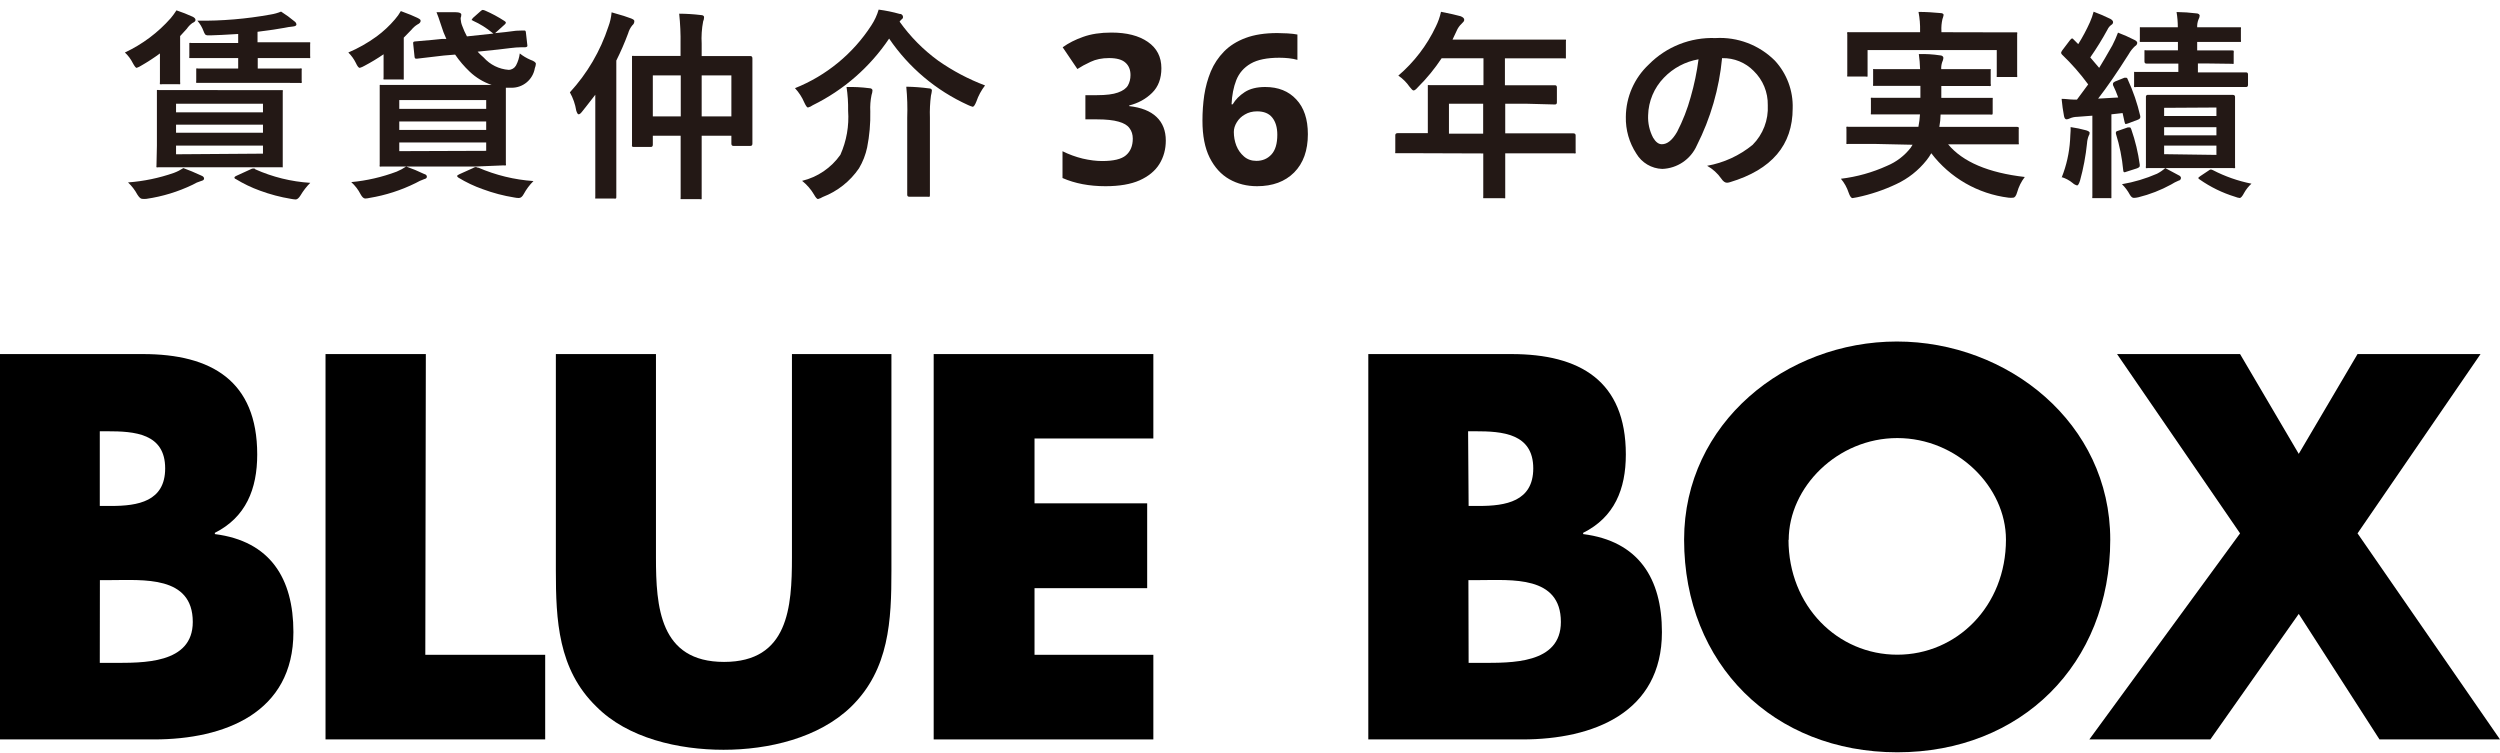
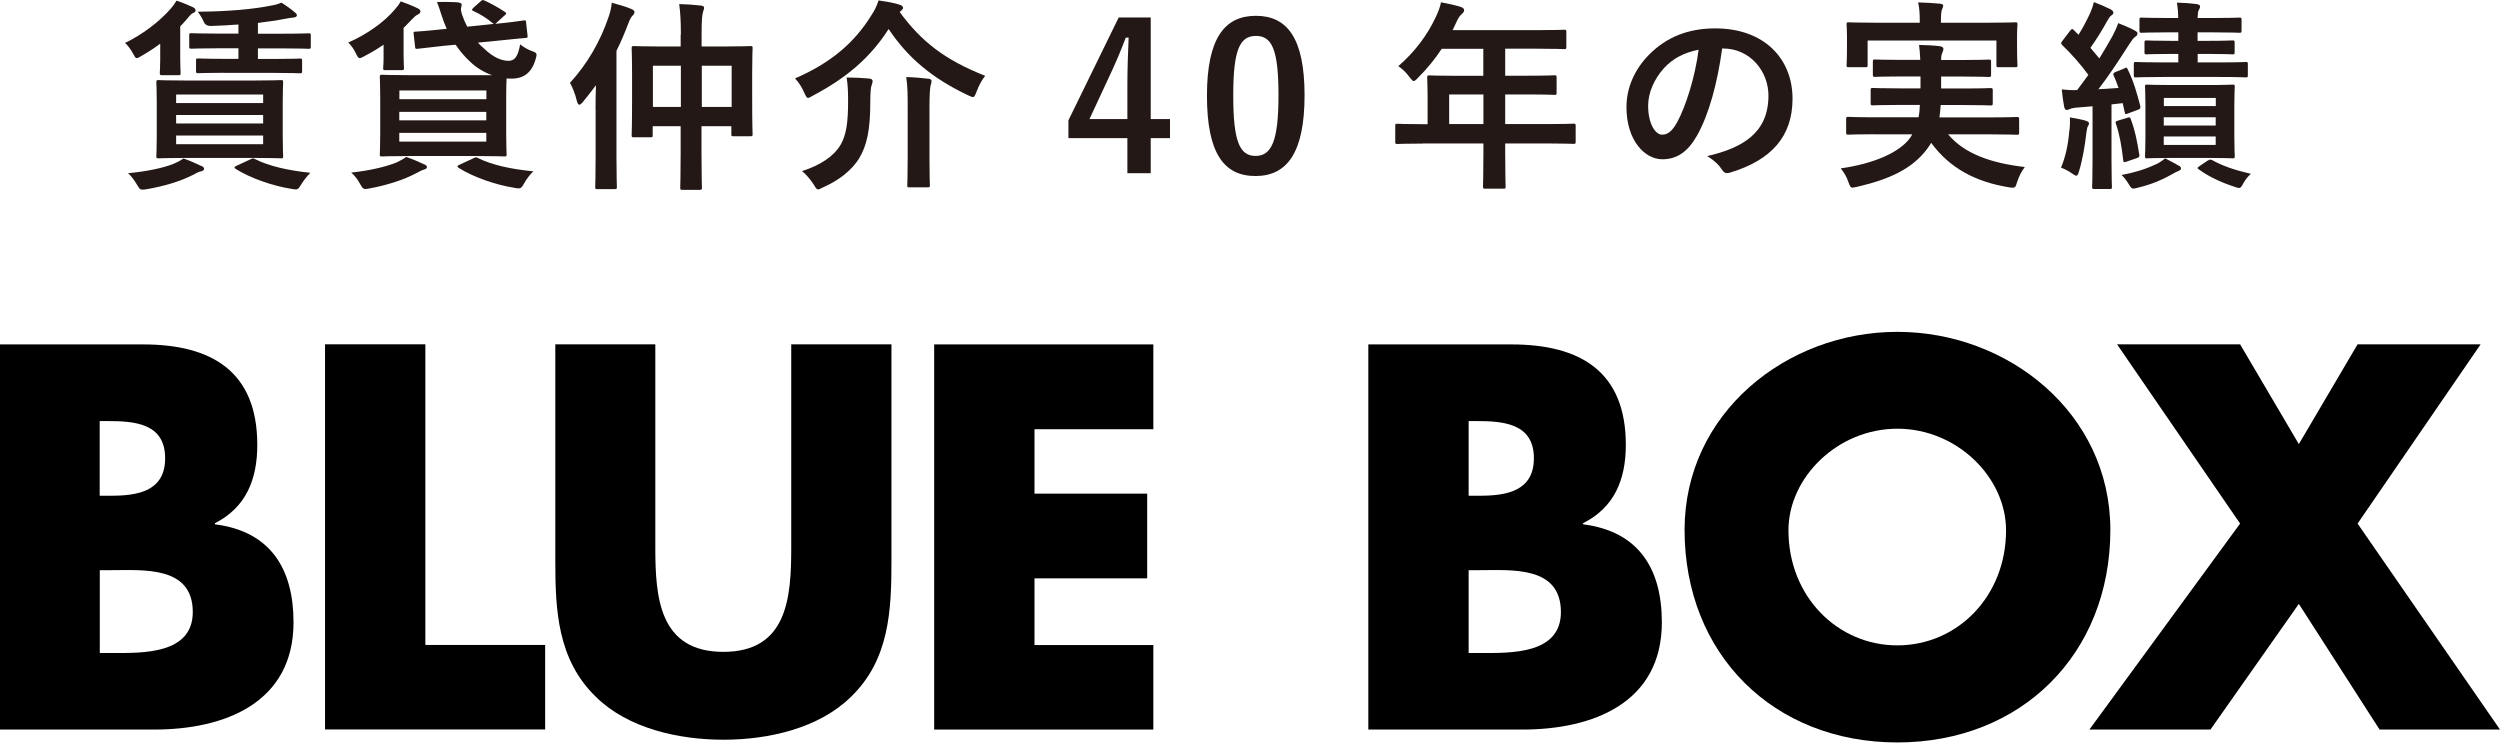
- <svg xmlns="http://www.w3.org/2000/svg" id="レイヤー_1" data-name="レイヤー 1" viewBox="0 0 239 71.919">
+ <svg xmlns="http://www.w3.org/2000/svg" id="_レイヤー_2" data-name="レイヤー 2" viewBox="0 0 238.74 70.9">
  <defs>
-     <style>.cls-1,.cls-2{fill:#231815;}.cls-2{font-size:20px;font-family:YuGothic-Bold, Yu Gothic;font-weight:700;letter-spacing:0.1em;}</style>
+     <style>
+       .cls-1 {
+         fill: #231815;
+       }
+     </style>
  </defs>
-   <path class="cls-1" d="M16.87.07a15.624,15.624,0,0,1,1.55.61c.18.09.27.19.27.31s-.1.2-.31.3a2.17,2.17,0,0,0-.52.54c-.2.23-.42.46-.64.7v4.4a.423.423,0,0,1,0,.2.349.349,0,0,1-.17,0H15.5a.394.394,0,0,1-.21,0,.382.382,0,0,1,0-.19V4.19a18.281,18.281,0,0,1-1.78,1.16,1.9,1.9,0,0,1-.45.22c-.08,0-.2-.16-.37-.47a3.552,3.552,0,0,0-.75-1A13.429,13.429,0,0,0,16.33.81,7.647,7.647,0,0,0,16.87.07Zm.66,15.08c.52.19,1.08.42,1.7.71.19.07.28.17.28.29s-.1.19-.3.24a3.362,3.362,0,0,0-.79.35A15.254,15.254,0,0,1,14,18.09a1.654,1.654,0,0,1-.41,0c-.14,0-.29-.14-.46-.41a4.528,4.528,0,0,0-.89-1.16,17.08,17.08,0,0,0,4.38-.91A4.546,4.546,0,0,0,17.53,15.15ZM24.17,7.7h2.86a.29.29,0,0,1,0,.17v7.2c0,.02-.08,0-.17,0H15.15a.294.294,0,0,1-.19,0,.327.327,0,0,1,0-.17L15,13V7.69a.307.307,0,0,1,.18,0h2.68ZM16.83,9v.82h8.31V9Zm0,2.77h8.31V11H16.83Zm8.31,2V13H16.83v.83ZM21.47,7H18.76a.366.366,0,0,1,0-.18V5.63a.29.29,0,0,1,.17,0h3.84v-1H18.1a.327.327,0,0,1,0-.17V3.19a.307.307,0,0,1,.18,0h4.49V2.33c-1.19.07-2.05.12-2.6.13h-.24a.439.439,0,0,1-.31-.08,1.278,1.278,0,0,1-.16-.32,3.249,3.249,0,0,0-.59-1,36.67,36.67,0,0,0,7-.59,4.451,4.451,0,0,0,1-.28,11.338,11.338,0,0,1,1.29.94.41.41,0,0,1,.18.28c0,.12-.12.19-.37.21a6.664,6.664,0,0,0-.77.12c-.55.11-1.41.23-2.58.38v1h5.03a.29.29,0,0,1,0,.17V4.45a.291.291,0,0,1,0,.18.366.366,0,0,1-.18,0H24.64v1h4.01a.324.324,0,0,1,.19,0,.391.391,0,0,1,0,.18v1a.4.4,0,0,1,0,.2.366.366,0,0,1-.18,0L26.13,7Zm2.92,8.26a15.214,15.214,0,0,0,5.27,1.3,6.188,6.188,0,0,0-.93,1.2c-.16.26-.32.39-.46.39a2.97,2.97,0,0,1-.46-.06,15.991,15.991,0,0,1-2.95-.78,12.643,12.643,0,0,1-2.33-1.12c-.08,0-.12-.1-.12-.14s.07-.11.21-.17l1.31-.6a.683.683,0,0,1,.25-.09.5.5,0,0,1,.21.03Z" transform="translate(0 0.919)" />
-   <path class="cls-1" d="M38.32.14c.73.27,1.25.48,1.57.64s.32.2.32.31-.1.24-.3.33a2.233,2.233,0,0,0-.57.5l-.74.76v4a.382.382,0,0,1-.19,0H36.67a.307.307,0,0,1,0-.18V4.27a18.258,18.258,0,0,1-1.84,1.11,1.951,1.951,0,0,1-.44.19c-.1,0-.23-.16-.37-.47a3.651,3.651,0,0,0-.72-1A13.724,13.724,0,0,0,36,2.57,10.359,10.359,0,0,0,37.75.94,4.594,4.594,0,0,0,38.32.14ZM38.83,15a16.686,16.686,0,0,1,1.71.71q.27.07.27.27c0,.11-.09.19-.27.23a4.832,4.832,0,0,0-.8.37A15.668,15.668,0,0,1,35.34,18a2.286,2.286,0,0,1-.42.06c-.15,0-.3-.13-.45-.41a4.014,4.014,0,0,0-.89-1.16,16.766,16.766,0,0,0,4.34-1A5.02,5.02,0,0,0,38.83,15ZM46.37.09a12.374,12.374,0,0,1,1.86,1c.09.05.13.11.13.16a.279.279,0,0,1-.13.19l-.9.81c.67-.06,1.33-.14,2-.23L49.86,2h.3c.07,0,.11.07.12.22l.14,1.24h0c0,.08-.08.13-.22.14h-.38c-.62,0-1.37.13-2.22.22l-1.94.2a6.014,6.014,0,0,0,.58.56,3.54,3.54,0,0,0,2.39,1.18.822.822,0,0,0,.7-.42,3.284,3.284,0,0,0,.36-1.15,4.568,4.568,0,0,0,1,.6q.54.19.54.39a1.386,1.386,0,0,1-.1.42A2.24,2.24,0,0,1,48.9,7.47h-.54v7.24a.307.307,0,0,1,0,.18.324.324,0,0,1-.19,0L45.5,15H36.48a.291.291,0,0,1-.18,0,.366.366,0,0,1,0-.18V7.2a.485.485,0,0,1,.17,0H47a5.716,5.716,0,0,1-2.1-1.27A10.017,10.017,0,0,1,43.51,4.3l-1.09.09-2.55.3h-.1c-.08,0-.13-.06-.14-.19L39.5,3.25a.339.339,0,0,1,0-.09c0-.07.06-.11.2-.12q2-.17,2.58-.24h.39a9.472,9.472,0,0,1-.5-1.31c-.19-.57-.33-1-.44-1.24h1.83c.36,0,.54.09.54.22a.75.75,0,0,1-.06.32.405.405,0,0,0,0,.11,2.051,2.051,0,0,0,.15.66,7.175,7.175,0,0,0,.45,1l2.53-.27a.335.335,0,0,1-.11-.08,8,8,0,0,0-1.83-1.14A.311.311,0,0,0,45.08,1a.928.928,0,0,1,.14-.21l.7-.62c.1-.09.17-.14.23-.14A.606.606,0,0,1,46.37.09Zm.11,8.56H38.17v.84h8.31ZM38.17,11.5h8.31v-.81H38.17Zm8.31,2v-.8H38.17v.83Zm-.77,1.6A16.064,16.064,0,0,0,51,16.39a5.243,5.243,0,0,0-.93,1.24c-.14.26-.29.38-.47.38a2.174,2.174,0,0,1-.44-.05,15.8,15.8,0,0,1-3-.79,12.2,12.2,0,0,1-2.34-1.11q-.12-.09-.12-.15c0-.05.07-.1.21-.17l1.31-.59a.568.568,0,0,1,.26-.1.524.524,0,0,1,.23.08Z" transform="translate(0 0.919)" />
-   <path class="cls-1" d="M54.48,7.91a17.187,17.187,0,0,0,3.68-6.28A5.2,5.2,0,0,0,58.47.26c.94.26,1.56.46,1.88.59s.29.2.29.3a.481.481,0,0,1-.19.35,2.124,2.124,0,0,0-.4.77,26.5,26.5,0,0,1-1.13,2.6v13c0,.11,0,.17-.05.19a.343.343,0,0,1-.18,0H56.91c-.02,0,0-.08,0-.18V8.14c-.55.73-1,1.27-1.26,1.61-.13.17-.24.26-.33.26s-.15-.12-.23-.35A5.235,5.235,0,0,0,54.48,7.91ZM64.93.39A17.907,17.907,0,0,1,67,.52c.21,0,.31.09.31.2a.974.974,0,0,1-.09.41,8.7,8.7,0,0,0-.14,2.13V4.44h4.66c.12,0,.19.07.19.22v8.16c0,.14-.07.21-.19.21H70.11c-.12,0-.19-.07-.19-.21v-.76H67.08v6.06a.382.382,0,0,1-.19,0H65.07a.327.327,0,0,1,0-.17V12.06H62.41v.85c0,.15-.06.22-.19.22h-1.6a.284.284,0,0,1-.2-.05.442.442,0,0,1,0-.17V4.43a.382.382,0,0,1,.19,0h4.45V3.31A23.932,23.932,0,0,0,64.93.39Zm-2.52,5.9v3.92h2.67V6.29Zm7.51,0H67.08v3.92h2.84Z" transform="translate(0 0.919)" />
-   <path class="cls-1" d="M94.17,7.25a5.388,5.388,0,0,0-.83,1.54c-.13.33-.25.5-.35.5a2.652,2.652,0,0,1-.45-.17A18.238,18.238,0,0,1,85,2.77a18.728,18.728,0,0,1-7.3,6.37,1.339,1.339,0,0,1-.46.22c-.09,0-.2-.16-.35-.48A4.7,4.7,0,0,0,76,7.51a15.567,15.567,0,0,0,7.3-6A5.623,5.623,0,0,0,84,0a14.047,14.047,0,0,1,2,.41.3.3,0,0,1,.33.29c0,.15-.07.18-.2.29L86,1.15a16.348,16.348,0,0,0,3.69,3.73A20.335,20.335,0,0,0,94.17,7.25ZM76.68,16.37a6.276,6.276,0,0,0,3.66-2.49,8.776,8.776,0,0,0,.74-4.21,13.469,13.469,0,0,0-.15-2.27,13.889,13.889,0,0,1,2.15.11c.22,0,.33.09.33.22a1.577,1.577,0,0,1-.09.43,6.176,6.176,0,0,0-.12,1.57,15.947,15.947,0,0,1-.3,3.44,6.522,6.522,0,0,1-.78,2,7.407,7.407,0,0,1-3.46,2.74,1.726,1.726,0,0,1-.46.2c-.09,0-.22-.14-.38-.43A4.721,4.721,0,0,0,76.68,16.37Zm10-9a18.34,18.34,0,0,1,2.12.16c.19,0,.29.08.29.2a3.13,3.13,0,0,1-.09.49,12.6,12.6,0,0,0-.1,2.1v7.4c0,.1,0,.15-.05.17a.544.544,0,0,1-.18,0H86.94c-.14,0-.21-.06-.21-.19V10.34a22.31,22.31,0,0,0-.09-2.97Z" transform="translate(0 0.919)" />
-   <path class="cls-1" d="M136,13.73h-2.61a.349.349,0,0,1,0-.17V12c0-.12.08-.19.22-.19h2.89V7.22c0-.02.08,0,.19,0h5.13V4.65h-4a17.537,17.537,0,0,1-2.27,2.77c-.18.21-.32.31-.41.31s-.2-.12-.39-.36a4.132,4.132,0,0,0-1.07-1.06,14.082,14.082,0,0,0,3.58-4.68,6.071,6.071,0,0,0,.5-1.42c.82.16,1.44.3,1.87.42.23.09.35.2.35.34s-.08.21-.24.37a1.994,1.994,0,0,0-.49.7l-.39.83H149.7a.29.29,0,0,1,0,.17V4.66a.29.29,0,0,1-.17,0h-5.66V7.23h4.78c.13,0,.19.07.19.21V8.86c0,.14-.06.21-.19.21L146,9h-2.1v2.83h6.52c.14,0,.21.07.21.19v1.55a.29.29,0,0,1,0,.17.307.307,0,0,1-.18,0H143.9v4.29a.29.29,0,0,1-.17,0H141.8a.544.544,0,0,1,0-.18v-4.1Zm2.52-1.87h3.27V9h-3.27Z" transform="translate(0 0.919)" />
-   <path class="cls-1" d="M164.63,4.64A23.369,23.369,0,0,1,162.21,13a3.76,3.76,0,0,1-3.3,2.23,3,3,0,0,1-2.48-1.47,6.169,6.169,0,0,1-1-3.51,6.931,6.931,0,0,1,2.19-5A8.5,8.5,0,0,1,164,2.72a7.427,7.427,0,0,1,5.68,2.16,6.42,6.42,0,0,1,1.7,4.56q0,5.26-6,7.06a1.16,1.16,0,0,1-.28.05c-.19,0-.37-.13-.55-.4a4.08,4.08,0,0,0-1.35-1.22,9.5,9.5,0,0,0,4.35-2A5,5,0,0,0,169,9.14a4.432,4.432,0,0,0-1.35-3.28,4.08,4.08,0,0,0-3-1.22Zm-2.25.11a6,6,0,0,0-3.31,1.76,5.34,5.34,0,0,0-1.51,3.59,4.2,4.2,0,0,0,.48,2.15c.25.42.53.62.83.62.53,0,1-.39,1.46-1.18a17.164,17.164,0,0,0,1.3-3.33A24.408,24.408,0,0,0,162.38,4.75Z" transform="translate(0 0.919)" />
-   <path class="cls-1" d="M179.2,12.84h-2.5a.307.307,0,0,1-.18,0,.349.349,0,0,1,0-.17V11.4a.377.377,0,0,1,0-.2.366.366,0,0,1,.18,0h6.7a8.368,8.368,0,0,0,.15-1.18h-4.69a.366.366,0,0,1,0-.18V8.62a.324.324,0,0,1,0-.19.366.366,0,0,1,.18,0h4.55V7.29h-4.52a.366.366,0,0,1,0-.18V5.69c0-.03.07,0,.17,0h4.32a12.732,12.732,0,0,0-.12-1.44,11.316,11.316,0,0,1,2,.12c.23,0,.35.12.35.25a1.154,1.154,0,0,1-.12.41,1.869,1.869,0,0,0-.09.66h4.73c.02,0,0,.09,0,.19V7.1a.276.276,0,0,1,0,.2.36.36,0,0,1-.19,0h-4.53V8.44h4.91a.366.366,0,0,1,0,.18V9.85c0,.11,0,.17-.05.18a.36.36,0,0,1-.19,0h-4.74a6.982,6.982,0,0,1-.12,1.18h7.39a.284.284,0,0,1,.2.05.307.307,0,0,1,0,.18v1.27a.274.274,0,0,1,0,.17h-6.75c1.4,1.68,3.85,2.72,7.33,3.12a4.265,4.265,0,0,0-.73,1.46c-.1.35-.23.52-.39.52a1.932,1.932,0,0,1-.43,0,11,11,0,0,1-7.39-4.25,4.948,4.948,0,0,1-.46.68,8,8,0,0,1-2.88,2.27,16.845,16.845,0,0,1-3.74,1.26l-.45.08c-.12,0-.25-.17-.37-.52a3.94,3.94,0,0,0-.74-1.33,14.989,14.989,0,0,0,4.42-1.24,5.563,5.563,0,0,0,2.25-1.72l.18-.29ZM190.09,2.17h2.75a.307.307,0,0,1,0,.18V6.26a.291.291,0,0,1,0,.18.327.327,0,0,1-.17,0h-1.78a.327.327,0,0,1,0-.17V3.87H178.54V6.4a.36.36,0,0,1-.19,0H176.6a.327.327,0,0,1,0-.17V2.35a.294.294,0,0,1,0-.19.366.366,0,0,1,.18,0h6.78v-.1a8.6,8.6,0,0,0-.15-1.84c.74,0,1.44.05,2.09.11.2,0,.31.08.31.18a2.113,2.113,0,0,1-.11.39,4.008,4.008,0,0,0-.1,1.16v.1Z" transform="translate(0 0.919)" />
-   <path class="cls-1" d="M203.1,6.51a.539.539,0,0,1,.17,0s.1,0,.14.16a17.91,17.91,0,0,1,1.2,3.51.405.405,0,0,1,0,.11q0,.15-.24.24l-.93.35-.21.06c-.06,0-.1-.07-.12-.19l-.19-.86-1.07.12v8.01a.29.29,0,0,1-.17,0h-1.65a.307.307,0,0,1,0-.18v-7.7l-1.45.11a1.8,1.8,0,0,0-.73.16.752.752,0,0,1-.29.08c-.12,0-.2-.11-.24-.31-.1-.53-.18-1.08-.23-1.65.41,0,.78.07,1.11.07h.36l1.07-1.45a21.639,21.639,0,0,0-2.5-2.85.3.3,0,0,1-.09-.18.7.7,0,0,1,.13-.25l.72-.95c.09-.11.15-.16.2-.16s.08,0,.15.1l.44.44a17.532,17.532,0,0,0,1.12-2.1,6.7,6.7,0,0,0,.35-1,16.2,16.2,0,0,1,1.61.69c.17.1.25.2.25.31a.291.291,0,0,1-.17.26,1.162,1.162,0,0,0-.37.46,28.436,28.436,0,0,1-1.64,2.65l.85,1c.31-.5.73-1.21,1.26-2.15a10.872,10.872,0,0,0,.54-1.22,15.853,15.853,0,0,1,1.6.71c.16.08.24.18.24.27a.371.371,0,0,1-.21.31,3.088,3.088,0,0,0-.6.76q-1.69,2.67-2.93,4.26l1.92-.11a10.966,10.966,0,0,0-.5-1.19.472.472,0,0,1,0-.13c0-.08.08-.15.23-.22Zm-6,9.53a11.56,11.56,0,0,0,.8-3.57c0-.36.05-.65.05-.89v-.35a12.2,12.2,0,0,1,1.49.31c.22.07.33.15.33.23a.477.477,0,0,1-.09.29,2.286,2.286,0,0,0-.16.72,21.641,21.641,0,0,1-.67,3.57c-.1.31-.19.46-.28.46a1,1,0,0,1-.42-.23,3,3,0,0,0-1.1-.58Zm6.32-4.78h.18c.07,0,.11.06.15.18a17.3,17.3,0,0,1,.81,3.38.94.94,0,0,1,0,.13c0,.08-.08.15-.25.22l-1,.32a.834.834,0,0,1-.22.06c-.06,0-.1-.07-.11-.19a17.044,17.044,0,0,0-.7-3.5.472.472,0,0,1,0-.13c0-.06.07-.11.22-.15ZM207,15.15l1.25.67c.17.07.25.17.25.27a.259.259,0,0,1-.23.26,4.515,4.515,0,0,0-.71.37,13.023,13.023,0,0,1-3.13,1.22A2.227,2.227,0,0,1,204,18c-.14,0-.27-.1-.39-.31a4.074,4.074,0,0,0-.75-1,14.457,14.457,0,0,0,3.35-1A3.836,3.836,0,0,0,207,15.15Zm4.12-10h-1V6h4.6c.13,0,.19.07.19.2v.99c0,.14-.06.21-.19.21H204.21a.36.36,0,0,1-.19,0,.366.366,0,0,1,0-.18V5.96c0-.02.08,0,.18,0h4.05v-.8H205.2c-.13,0-.19-.07-.19-.21V3.89a.24.24,0,0,1,.15,0h3.05v-.8h-3.64a.382.382,0,0,1,0-.19V1.69a.485.485,0,0,1,.17,0h3.46a9.277,9.277,0,0,0-.12-1.46,17.24,17.24,0,0,1,1.9.13c.2,0,.31.12.31.22a.864.864,0,0,1-.11.35,1.812,1.812,0,0,0-.13.76h4.18a.382.382,0,0,1,0,.19v1a.439.439,0,0,1,0,.21h-4.18V3.9h3.31c.1,0,.16,0,.18.05a.36.36,0,0,1,0,.19V5.18a.29.29,0,0,1-.17,0Zm0,3h2.33c.15,0,.22.07.22.19v6.61a.4.4,0,0,1,0,.2.324.324,0,0,1-.19,0h-8.17a.244.244,0,0,1-.16,0,.423.423,0,0,1,0-.2V8.34a.17.17,0,0,1,.147-.19.155.155,0,0,1,.043,0h5.78Zm-4.23,1.24v.78h5V9.36Zm0,2.63h5v-.78h-5Zm5,1.87V13h-5v.82Zm-.33,1.46a13.9,13.9,0,0,0,3.68,1.29,3.426,3.426,0,0,0-.7.88c-.17.33-.32.49-.42.49a1.673,1.673,0,0,1-.45-.12,12.015,12.015,0,0,1-3.38-1.65c-.09-.05-.13-.1-.13-.14s.07-.1.2-.19l.78-.52a.483.483,0,0,1,.22-.11.426.426,0,0,1,.13.04Z" transform="translate(0 0.919)" />
-   <path d="M0,69.77V32.93H13.67c6.54,0,10.92,2.56,10.92,9.6,0,3.31-1.09,6-4.05,7.49v.12c5.29.67,7.51,4.23,7.51,9.37,0,7.71-6.57,10.26-13.32,10.26Zm9.54-7.32h1.25c2.82,0,7.64.13,7.64-3.91,0-4.46-4.76-4-7.88-4h-1Zm0-15h1.09c2.55,0,5.16-.43,5.16-3.59,0-3.36-2.95-3.55-5.53-3.55H9.54Z" transform="translate(0 0.919)" />
-   <path d="M40.66,61.68H52.12v8.09h-21V32.93h9.59Z" transform="translate(0 0.919)" />
-   <path d="M85.22,32.93V53.64c0,4.72-.19,9.43-3.85,13-3.09,3-7.91,4.12-12.2,4.12S60,69.66,57,66.62c-3.65-3.55-3.86-8.26-3.86-13V32.93h9.57V52.36c0,4.74.35,10,6.51,10s6.49-5.24,6.49-10V32.93Z" transform="translate(0 0.919)" />
-   <path d="M98.9,41v6.2h10.77v8.11H98.9v6.37h11.36v8.09h-21V32.93h21V41Z" transform="translate(0 0.919)" />
-   <path d="M130.81,69.77V32.93h13.68c6.55,0,10.94,2.56,10.94,9.6,0,3.31-1.09,6-4.08,7.49v.12c5.29.67,7.53,4.23,7.53,9.37,0,7.71-6.58,10.26-13.33,10.26Zm9.59-7.32h1.19c2.84,0,7.63.13,7.63-3.91,0-4.46-4.73-4-7.84-4h-1Zm0-15h1c2.54,0,5.18-.43,5.18-3.59,0-3.36-3-3.55-5.53-3.55h-.7Z" transform="translate(0 0.919)" />
-   <path d="M201.74,50.67c0,11.91-8.53,20.33-20.36,20.33S161,62.58,161,50.67c0-11.16,9.75-18.94,20.34-18.94S201.74,39.51,201.74,50.67Zm-30.76,0c0,6.35,4.7,11,10.4,11s10.39-4.65,10.39-11c0-5.05-4.67-9.71-10.39-9.71S171,45.66,171,50.71Z" transform="translate(0 0.919)" />
-   <path d="M202.39,32.93h11.76l5.61,9.54,5.62-9.54h11.76L225.38,50.07,239,69.77H227.48l-7.72-12-8.45,12H199.74l14.41-19.7Z" transform="translate(0 0.919)" />
-   <text class="cls-2" transform="translate(100.81 17.598)">36</text>
+   <g id="_文字" data-name="文字">
+     <g>
+       <g>
+         <path class="cls-1" d="M15.29,4.18c-.54.41-1.14.79-1.78,1.16-.23.14-.35.21-.45.21-.14,0-.19-.14-.37-.46-.21-.39-.5-.77-.75-.99,1.61-.77,3.27-2.01,4.38-3.29.14-.15.33-.41.54-.75.68.23,1.08.41,1.55.62.16.08.27.17.27.31,0,.15-.14.21-.31.29-.12.06-.27.23-.52.54-.19.23-.41.46-.64.7v3.04c0,.91.04,1.28.04,1.39,0,.21-.02.23-.21.23h-1.55c-.21,0-.23-.02-.23-.23,0-.12.04-.48.04-1.24v-1.53ZM19.22,15.84c.19.08.27.17.27.29s-.12.19-.29.23c-.21.04-.46.17-.79.35-1.18.6-2.75,1.08-4.42,1.36-.17.04-.31.04-.41.04-.21,0-.27-.1-.46-.41-.27-.46-.58-.89-.89-1.16,1.78-.17,3.31-.48,4.38-.91.29-.12.58-.27.91-.5.74.27,1.16.46,1.7.72ZM24.16,7.69c1.88,0,2.56-.04,2.67-.04.19,0,.21.02.21.21,0,.12-.04.64-.04,1.9v3.25c0,1.24.04,1.78.04,1.9,0,.19-.02.21-.21.21-.12,0-.79-.04-2.67-.04h-6.33c-1.9,0-2.56.04-2.69.04-.19,0-.21-.02-.21-.21,0-.14.04-.66.04-1.9v-3.25c0-1.26-.04-1.78-.04-1.9,0-.19.02-.21.21-.21.14,0,.79.04,2.69.04h6.33ZM16.82,9.84h8.31v-.81h-8.31v.81ZM25.13,11.79v-.81h-8.31v.81h8.31ZM25.13,12.94h-8.31v.83h8.31v-.83ZM21.45,6.95c-1.8,0-2.4.04-2.52.04-.19,0-.21-.02-.21-.23v-.97c0-.19.02-.21.21-.21.12,0,.72.04,2.52.04h1.32v-1.01h-1.86c-1.86,0-2.52.04-2.63.04-.19,0-.21-.02-.21-.21v-1.06c0-.19.02-.21.21-.21.12,0,.78.04,2.63.04h1.86v-.87c-.87.06-1.74.12-2.59.14q-.54.02-.72-.39c-.16-.39-.43-.79-.58-.97,2.9-.02,5.38-.25,6.97-.58.48-.08.72-.16,1.03-.29.52.33.89.6,1.3.95.12.1.17.16.17.27,0,.1-.1.19-.37.21-.21.02-.46.06-.77.12-.75.15-1.65.27-2.58.39v1.03h2.23c1.88,0,2.52-.04,2.61-.04.19,0,.21.02.21.21v1.06c0,.19-.02.21-.21.21-.1,0-.74-.04-2.61-.04h-2.23v1.01h1.49c1.78,0,2.4-.04,2.52-.04.19,0,.21.02.21.21v.97c0,.21-.02.23-.21.23-.12,0-.74-.04-2.52-.04h-4.67ZM23.91,15.22c.23-.12.27-.12.46-.02,1.32.66,3.12,1.08,5.27,1.3-.31.31-.64.72-.93,1.2-.19.31-.27.39-.46.39-.1,0-.23-.02-.45-.06-1.72-.27-3.89-1.01-5.29-1.9-.17-.12-.17-.19.1-.31l1.3-.6Z" />
+         <path class="cls-1" d="M36.64,4.26c-.56.39-1.16.75-1.84,1.1-.21.12-.35.19-.45.19-.14,0-.21-.14-.37-.46-.21-.45-.45-.75-.72-1.03,1.72-.74,3.45-1.96,4.43-3.14.19-.21.41-.48.58-.79.58.21,1.1.41,1.57.64.17.08.31.17.31.31,0,.17-.12.25-.29.33-.14.06-.31.21-.58.5l-.74.76v2.56c0,.83.04,1.14.04,1.26,0,.19-.02.21-.23.21h-1.55c-.19,0-.21-.02-.21-.21,0-.14.04-.33.04-.99v-1.24ZM40.5,15.69c.19.06.27.16.27.27s-.1.19-.27.23c-.21.06-.46.19-.79.37-1.18.62-2.73,1.12-4.4,1.43-.19.04-.35.06-.43.06-.19,0-.27-.1-.45-.41-.25-.46-.56-.89-.89-1.16,1.76-.19,3.27-.54,4.34-.97.29-.14.58-.29.91-.52.74.25,1.16.45,1.7.7ZM45.88.14c.19-.19.25-.15.45-.06.54.25,1.2.6,1.86,1.04.1.06.14.1.14.16s-.04.12-.14.19l-.89.81c1.57-.15,2.54-.31,2.73-.33.19-.02.19,0,.21.21l.14,1.24c.02.19,0,.21-.21.23-.19.02-.87.06-2.59.25l-1.94.19c.17.19.37.39.58.56.89.85,1.65,1.18,2.38,1.18.56-.02.87-.43,1.07-1.57.33.25.66.46,1.03.6.58.21.62.23.45.81-.41,1.45-1.3,1.84-2.23,1.86-.17,0-.37,0-.54-.02-.02.23-.04.79-.04,1.8v3.5c0,1.26.04,1.82.04,1.94,0,.19-.02.21-.21.21-.13,0-.79-.04-2.69-.04h-6.33c-1.88,0-2.54.04-2.67.04-.19,0-.21-.02-.21-.21,0-.13.04-.68.04-1.94v-3.5c0-1.26-.04-1.82-.04-1.94,0-.19.02-.21.21-.21.14,0,.79.04,2.67.04h7.84c-.75-.27-1.49-.7-2.09-1.28-.56-.52-1.01-1.07-1.39-1.63l-1.08.1-2.56.29c-.19.02-.21,0-.23-.19l-.14-1.24c-.02-.19,0-.19.19-.21.23-.02.85-.04,2.58-.23l.39-.04c-.19-.41-.35-.85-.5-1.32-.14-.43-.27-.85-.43-1.24.72-.02,1.32,0,1.82.02.37.02.54.1.54.23,0,.12-.04.21-.06.31-.04.15.02.45.14.77.12.35.27.68.45,1.03l2.54-.27s-.08-.04-.12-.08c-.54-.45-1.2-.87-1.82-1.14-.17-.08-.21-.12,0-.33l.7-.62ZM38.14,8.64v.83h8.31v-.83h-8.31ZM46.44,11.49v-.81h-8.31v.81h8.31ZM46.44,12.69h-8.31v.83h8.31v-.83ZM45.2,15.12c.23-.12.27-.12.46-.02,1.34.66,3.12,1.05,5.27,1.26-.31.31-.64.7-.93,1.24-.16.29-.27.39-.46.39-.1,0-.25-.02-.45-.06-1.72-.27-3.89-1.01-5.29-1.9-.17-.12-.17-.19.1-.31l1.3-.6Z" />
+         <path class="cls-1" d="M56.87,10.46c0-.7.02-1.51.04-2.32-.41.54-.81,1.08-1.26,1.61-.14.17-.25.25-.33.25-.1,0-.16-.12-.23-.35-.14-.64-.45-1.39-.66-1.74,1.67-1.82,2.9-3.97,3.68-6.27.16-.45.27-.89.31-1.38.68.19,1.28.35,1.88.6.19.1.29.16.29.29s-.06.23-.19.35c-.12.12-.23.29-.41.77-.33.87-.7,1.74-1.12,2.59v10.05c0,1.9.04,2.85.04,2.94,0,.19-.02.21-.23.21h-1.63c-.19,0-.21-.02-.21-.21,0-.12.04-1.05.04-2.94v-4.45ZM65.02,3.31c0-1.22-.04-2.03-.16-2.92.74.02,1.39.06,2.07.14.19.02.31.1.31.19,0,.14-.06.25-.1.41-.08.23-.14.72-.14,2.13v1.18h2.03c1.86,0,2.54-.04,2.65-.04.17,0,.19.02.19.21,0,.12-.04.74-.04,2.34v2.42c0,2.73.04,3.29.04,3.43,0,.19-.02.21-.19.21h-1.65c-.17,0-.19-.02-.19-.21v-.75h-2.85v2.46c0,2.21.04,3.31.04,3.41,0,.19-.02.21-.23.21h-1.63c-.19,0-.21-.02-.21-.21,0-.12.04-1.2.04-3.39v-2.48h-2.67v.85c0,.19-.02.21-.19.21h-1.59c-.21,0-.23-.02-.23-.21,0-.14.04-.7.04-3.45v-2.19c0-1.92-.04-2.52-.04-2.65,0-.19.02-.21.23-.21.12,0,.79.04,2.65.04h1.8v-1.12ZM62.35,10.21h2.67v-3.93h-2.67v3.93ZM67.02,6.28v3.93h2.85v-3.93h-2.85Z" />
+         <path class="cls-1" d="M85.91,1.14c2.07,2.83,4.34,4.59,8.17,6.1-.33.41-.6.93-.83,1.53-.14.35-.19.5-.35.5-.1,0-.23-.08-.45-.17-3.45-1.63-5.77-3.6-7.59-6.33-1.78,2.79-4.1,4.71-7.24,6.37-.23.14-.37.21-.46.21-.12,0-.19-.15-.35-.48-.23-.54-.52-.99-.89-1.38,3.39-1.47,5.65-3.37,7.3-6.04.33-.5.5-.87.68-1.41.75.12,1.43.21,2.01.41.17.04.33.16.33.29,0,.1-.06.17-.19.29l-.14.12ZM80.25,13.87c.56-.95.74-2.13.74-4.2,0-.83-.02-1.55-.14-2.27.68,0,1.51.04,2.15.1.21.02.33.1.33.23,0,.15-.04.25-.1.43-.06.17-.12.54-.12,1.57,0,2.71-.33,4.18-1.08,5.42-.7,1.1-1.86,2.05-3.45,2.75-.23.12-.37.19-.46.19-.12,0-.21-.12-.39-.43-.29-.46-.76-1.03-1.14-1.32,1.8-.58,3.06-1.45,3.66-2.48ZM86.68,10.32c0-1.08,0-2.09-.14-2.96.76.02,1.49.08,2.13.16.19.02.29.1.29.21,0,.15-.06.33-.1.48-.06.27-.1.97-.1,2.09v4.9c0,1.59.04,2.38.04,2.5,0,.17-.02.19-.23.19h-1.72c-.19,0-.21-.02-.21-.19,0-.13.04-.91.04-2.5v-4.88Z" />
+         <path class="cls-1" d="M109.89,11.37h1.84v1.82h-1.84v3.35h-2.23v-3.35h-5.63v-1.7l4.8-9.82h3.06v9.7ZM107.66,8.12c0-1.57.06-3.04.12-4.53h-.27c-.48,1.28-1.04,2.58-1.65,3.87l-1.82,3.91h3.62v-3.25Z" />
+         <path class="cls-1" d="M124.58,9.1c0,5.48-1.67,7.71-4.69,7.71s-4.63-2.19-4.63-7.67,1.68-7.63,4.67-7.63,4.65,2.13,4.65,7.59ZM117.77,9.12c0,4.36.6,5.77,2.13,5.77s2.19-1.43,2.19-5.77-.6-5.69-2.15-5.69-2.17,1.32-2.17,5.69Z" />
+         <path class="cls-1" d="M135.87,13.71c-1.7,0-2.3.04-2.42.04-.19,0-.21-.02-.21-.21v-1.53c0-.17.02-.19.21-.19.12,0,.72.04,2.42.04h.46v-2.71c0-1.1-.04-1.63-.04-1.74,0-.19.02-.21.23-.21.12,0,.77.04,2.65.04h2.48v-2.58h-3.97c-.64.97-1.39,1.9-2.27,2.77-.19.21-.31.31-.41.31s-.19-.12-.39-.37c-.37-.5-.72-.81-1.08-1.05,1.61-1.39,2.79-3,3.58-4.69.23-.48.41-.95.5-1.41.7.13,1.34.27,1.86.43.23.08.35.17.35.33s-.1.23-.23.37c-.16.13-.29.29-.48.7l-.39.83h8c1.88,0,2.54-.04,2.65-.04.19,0,.21.02.21.21v1.43c0,.19-.02.21-.21.21-.12,0-.77-.04-2.65-.04h-2.98v2.58h2.07c1.9,0,2.54-.04,2.65-.04.17,0,.19.02.19.21v1.45c0,.19-.02.21-.19.21-.12,0-.75-.04-2.65-.04h-2.07v2.83h4.1c1.7,0,2.3-.04,2.42-.04.19,0,.21.02.21.19v1.53c0,.19-.02.21-.21.21-.12,0-.72-.04-2.42-.04h-4.1v.95c0,2.03.04,3.06.04,3.16,0,.19-.02.21-.21.21h-1.72c-.21,0-.23-.02-.23-.21,0-.12.04-1.12.04-3.16v-.95h-5.79ZM141.66,11.85v-2.83h-3.27v2.83h3.27Z" />
+         <path class="cls-1" d="M164.46,4.63c-.45,3.29-1.26,6.31-2.42,8.35-.83,1.45-1.84,2.23-3.29,2.23-1.7,0-3.43-1.82-3.43-4.98,0-1.86.79-3.64,2.19-5.04,1.63-1.63,3.68-2.48,6.29-2.48,4.65,0,7.38,2.87,7.38,6.72,0,3.6-2.03,5.87-5.96,7.05-.41.12-.58.04-.83-.35-.21-.33-.62-.77-1.36-1.22,3.27-.77,5.85-2.13,5.85-5.79,0-2.3-1.74-4.49-4.34-4.49h-.08ZM158.9,6.51c-.93,1.04-1.51,2.34-1.51,3.58,0,1.78.72,2.77,1.32,2.77.5,0,.93-.25,1.45-1.18.85-1.57,1.72-4.36,2.05-6.93-1.36.27-2.44.81-3.31,1.76Z" />
+         <path class="cls-1" d="M179.01,12.82c-1.78,0-2.38.04-2.5.04-.19,0-.21-.02-.21-.21v-1.26c0-.21.02-.23.21-.23.12,0,.72.04,2.5.04h4.2c.08-.37.12-.75.13-1.18h-1.86c-1.86,0-2.52.04-2.63.04-.19,0-.21-.02-.21-.21v-1.22c0-.21.02-.23.21-.23.12,0,.77.04,2.63.04h1.92v-1.14h-1.78c-1.8,0-2.44.04-2.56.04-.19,0-.21-.02-.21-.23v-1.2c0-.21.02-.23.21-.23.12,0,.76.04,2.56.04h1.76c-.02-.6-.08-1.07-.12-1.43.64.02,1.39.04,1.98.12.23.04.35.12.35.25,0,.12-.06.27-.12.41-.06.14-.1.29-.1.66h2c1.78,0,2.42-.04,2.54-.04.21,0,.23.02.23.23v1.2c0,.21-.02.23-.23.23-.12,0-.75-.04-2.54-.04h-2v1.14h2.09c1.88,0,2.5-.04,2.61-.04.21,0,.23.02.23.23v1.22c0,.19-.02.21-.23.21-.12,0-.74-.04-2.61-.04h-2.13c-.02.43-.08.81-.12,1.18h4.88c1.78,0,2.38-.04,2.5-.04.21,0,.23.02.23.23v1.26c0,.19-.02.21-.23.21-.12,0-.72-.04-2.5-.04h-4.05c1.55,1.86,4.12,2.75,7.32,3.12-.29.37-.58.93-.74,1.45-.12.41-.17.52-.39.52-.1,0-.23,0-.43-.04-3.12-.52-5.6-1.8-7.38-4.24-.14.23-.29.46-.46.68-1.38,1.78-3.5,2.81-6.62,3.52-.19.04-.37.08-.45.08-.15,0-.23-.13-.37-.52-.17-.54-.48-1.01-.74-1.32,3.25-.46,5.69-1.57,6.66-2.96l.17-.29h-3.64ZM189.89,2.17c1.8,0,2.44-.04,2.56-.04.19,0,.21.02.21.21,0,.1-.04.45-.04.97v.81c0,1.68.04,1.99.04,2.09,0,.19-.02.21-.21.21h-1.59c-.19,0-.21-.02-.21-.21v-2.34h-12.3v2.34c0,.19-.02.21-.23.21h-1.57c-.19,0-.21-.02-.21-.21,0-.1.04-.41.04-2.09v-.66c0-.68-.04-1.03-.04-1.12,0-.19.02-.21.21-.21.14,0,.77.04,2.56.04h4.22v-.1c0-.83-.04-1.36-.16-1.84.72.02,1.43.06,2.09.12.21.02.31.1.31.17,0,.14-.06.23-.12.39-.06.16-.1.41-.1,1.16v.1h4.53Z" />
+         <path class="cls-1" d="M202.88,6.51c.19-.08.23-.08.31.12.56,1.12.89,2.3,1.2,3.5.04.19,0,.27-.23.35l-.93.35c-.25.1-.29.1-.33-.13l-.19-.85-1.07.12v5.33c0,1.78.04,2.44.04,2.54,0,.19-.02.21-.21.21h-1.47c-.19,0-.21-.02-.21-.21,0-.12.04-.75.04-2.54v-5.15l-1.45.12c-.33.02-.58.08-.74.15-.12.06-.17.08-.29.08s-.19-.12-.23-.31c-.1-.5-.17-1.03-.23-1.65.54.06.97.08,1.47.06.37-.48.72-.97,1.07-1.45-.74-1.01-1.59-1.97-2.5-2.85-.08-.08-.1-.13-.1-.17,0-.08.06-.14.14-.25l.72-.95c.16-.19.21-.21.35-.06l.45.45c.41-.64.79-1.38,1.12-2.09.17-.39.25-.64.35-1.03.56.21,1.12.45,1.61.7.17.1.25.19.25.31s-.08.19-.17.25c-.15.1-.23.21-.37.46-.56,1.01-1.03,1.76-1.65,2.65l.85,1.01c.45-.72.85-1.43,1.26-2.15.21-.41.39-.77.54-1.22.52.21,1.14.45,1.61.72.17.1.23.15.23.27,0,.14-.06.21-.21.31-.19.13-.31.31-.6.75-1.01,1.59-1.99,3.06-2.92,4.26l1.92-.12c-.13-.41-.29-.79-.46-1.18-.08-.17-.04-.25.19-.35l.87-.35ZM197.63,12.45c.04-.43.06-.77.04-1.24.58.1,1.16.21,1.49.31.23.08.33.16.33.23,0,.12-.02.19-.1.29-.06.1-.12.39-.16.72-.12,1.08-.35,2.46-.68,3.56-.1.33-.15.46-.27.46-.1,0-.21-.08-.43-.23-.25-.19-.78-.46-1.03-.54.43-1.03.7-2.25.79-3.56ZM203.15,11.25c.23-.08.27-.06.33.13.39,1.01.6,2.05.81,3.37.04.19.04.25-.23.35l-.97.33c-.27.1-.31.08-.33-.13-.16-1.39-.35-2.46-.7-3.49-.06-.19-.04-.21.19-.29l.89-.27ZM208.03,15.8c.17.08.25.17.25.27,0,.12-.1.21-.23.25-.17.06-.41.19-.72.37-.83.46-1.76.89-3.12,1.22-.21.06-.39.1-.46.1-.17,0-.25-.08-.39-.31-.29-.48-.52-.77-.76-.99,1.43-.27,2.44-.62,3.35-1.05.25-.12.54-.31.81-.54.54.29.91.46,1.26.68ZM209.87,5.15v.81h2.01c1.86,0,2.48-.04,2.59-.04.17,0,.19.02.19.21v1.05c0,.19-.02.21-.19.21-.12,0-.74-.04-2.59-.04h-5.31c-1.84,0-2.48.04-2.59.04-.19,0-.21-.02-.21-.21v-1.05c0-.19.02-.21.21-.21.12,0,.76.04,2.59.04h1.45v-.81h-.72c-1.65,0-2.21.04-2.32.04-.17,0-.19-.02-.19-.21v-.89c0-.21.02-.23.19-.23.12,0,.68.04,2.32.04h.72v-.81h-1.04c-1.74,0-2.34.04-2.46.04-.19,0-.21-.02-.21-.23v-.99c0-.21.02-.23.21-.23.12,0,.72.04,2.46.04h1.03c0-.52-.04-.97-.12-1.47.74.02,1.24.06,1.9.14.19.04.31.12.31.21,0,.12-.04.21-.12.35s-.1.33-.12.77h1.51c1.74,0,2.36-.04,2.48-.04.19,0,.21.02.21.23v.99c0,.21-.02.23-.21.23-.12,0-.74-.04-2.48-.04h-1.51v.81h1.03c1.67,0,2.19-.04,2.3-.04.19,0,.21.02.21.23v.89c0,.19-.02.21-.21.21-.12,0-.64-.04-2.3-.04h-1.03ZM210.86,8.12c1.67,0,2.21-.04,2.34-.04.19,0,.21.02.21.19,0,.12-.04.64-.04,1.8v3.02c0,1.18.04,1.68.04,1.8,0,.21-.02.23-.21.23-.13,0-.68-.04-2.34-.04h-3.49c-1.65,0-2.23.04-2.34.04-.17,0-.19-.02-.19-.23,0-.12.04-.62.04-1.8v-3.02c0-1.16-.04-1.67-.04-1.8,0-.17.02-.19.19-.19.12,0,.7.04,2.34.04h3.49ZM206.64,10.13h4.96v-.78h-4.96v.78ZM211.59,11.99v-.79h-4.96v.79h4.96ZM211.59,13.03h-4.96v.81h4.96v-.81ZM210.84,15.34c.17-.12.23-.13.43-.04.97.54,2.15.95,3.68,1.3-.27.23-.5.52-.7.87s-.25.48-.43.48c-.1,0-.23-.04-.45-.12-1.26-.41-2.42-.95-3.39-1.65-.17-.12-.17-.16.08-.33l.77-.52Z" />
+       </g>
+       <g>
+         <path d="M0,69.67v-36.78h13.66c6.53,0,10.91,2.56,10.91,9.59,0,3.31-1.08,5.98-4.04,7.48v.11c5.28.67,7.5,4.22,7.5,9.36,0,7.69-6.57,10.24-13.3,10.24H0ZM9.53,62.36h1.25c2.82,0,7.63.13,7.63-3.91,0-4.45-4.75-4-7.87-4h-1.01v7.9ZM9.53,47.34h1.08c2.55,0,5.16-.43,5.16-3.58,0-3.36-2.95-3.55-5.53-3.55h-.72v7.13Z" />
+         <path d="M40.62,61.59h11.44v8.07h-21.02v-36.78h9.58v28.71Z" />
+         <path d="M85.13,32.88v20.69c0,4.71-.19,9.41-3.85,12.96-3.08,3.03-7.9,4.11-12.19,4.11s-9.14-1.08-12.2-4.11c-3.65-3.55-3.86-8.25-3.86-12.96v-20.69h9.55v19.4c0,4.74.36,9.97,6.5,9.97s6.48-5.23,6.48-9.97v-19.4h9.55Z" />
+         <path d="M98.79,40.98v6.16h10.76v8.09h-10.76v6.37h11.35v8.07h-20.93v-36.78h20.93v8.1h-11.35Z" />
+         <path d="M130.67,69.67v-36.78h13.66c6.55,0,10.93,2.56,10.93,9.59,0,3.31-1.09,5.98-4.08,7.48v.11c5.29.67,7.52,4.22,7.52,9.36,0,7.69-6.57,10.24-13.31,10.24h-14.72ZM140.25,62.36h1.19c2.83,0,7.62.13,7.62-3.91,0-4.45-4.73-4-7.83-4h-.98v7.9ZM140.25,47.34h1.06c2.54,0,5.17-.43,5.17-3.58,0-3.36-2.97-3.55-5.53-3.55h-.7v7.13Z" />
+         <path d="M201.53,50.6c0,11.89-8.53,20.3-20.34,20.3s-20.32-8.4-20.32-20.3c0-11.14,9.73-18.91,20.32-18.91s20.34,7.77,20.34,18.91ZM170.79,50.64c0,6.34,4.7,10.99,10.4,10.99s10.38-4.64,10.38-10.99c0-5.04-4.67-9.7-10.38-9.7s-10.4,4.66-10.4,9.7Z" />
+         <path d="M202.17,32.88h11.75l5.61,9.53,5.61-9.53h11.75l-11.75,17.12,13.6,19.67h-11.5l-7.71-12-8.44,12h-11.56l14.39-19.67-11.75-17.12Z" />
+       </g>
+     </g>
+   </g>
</svg>
